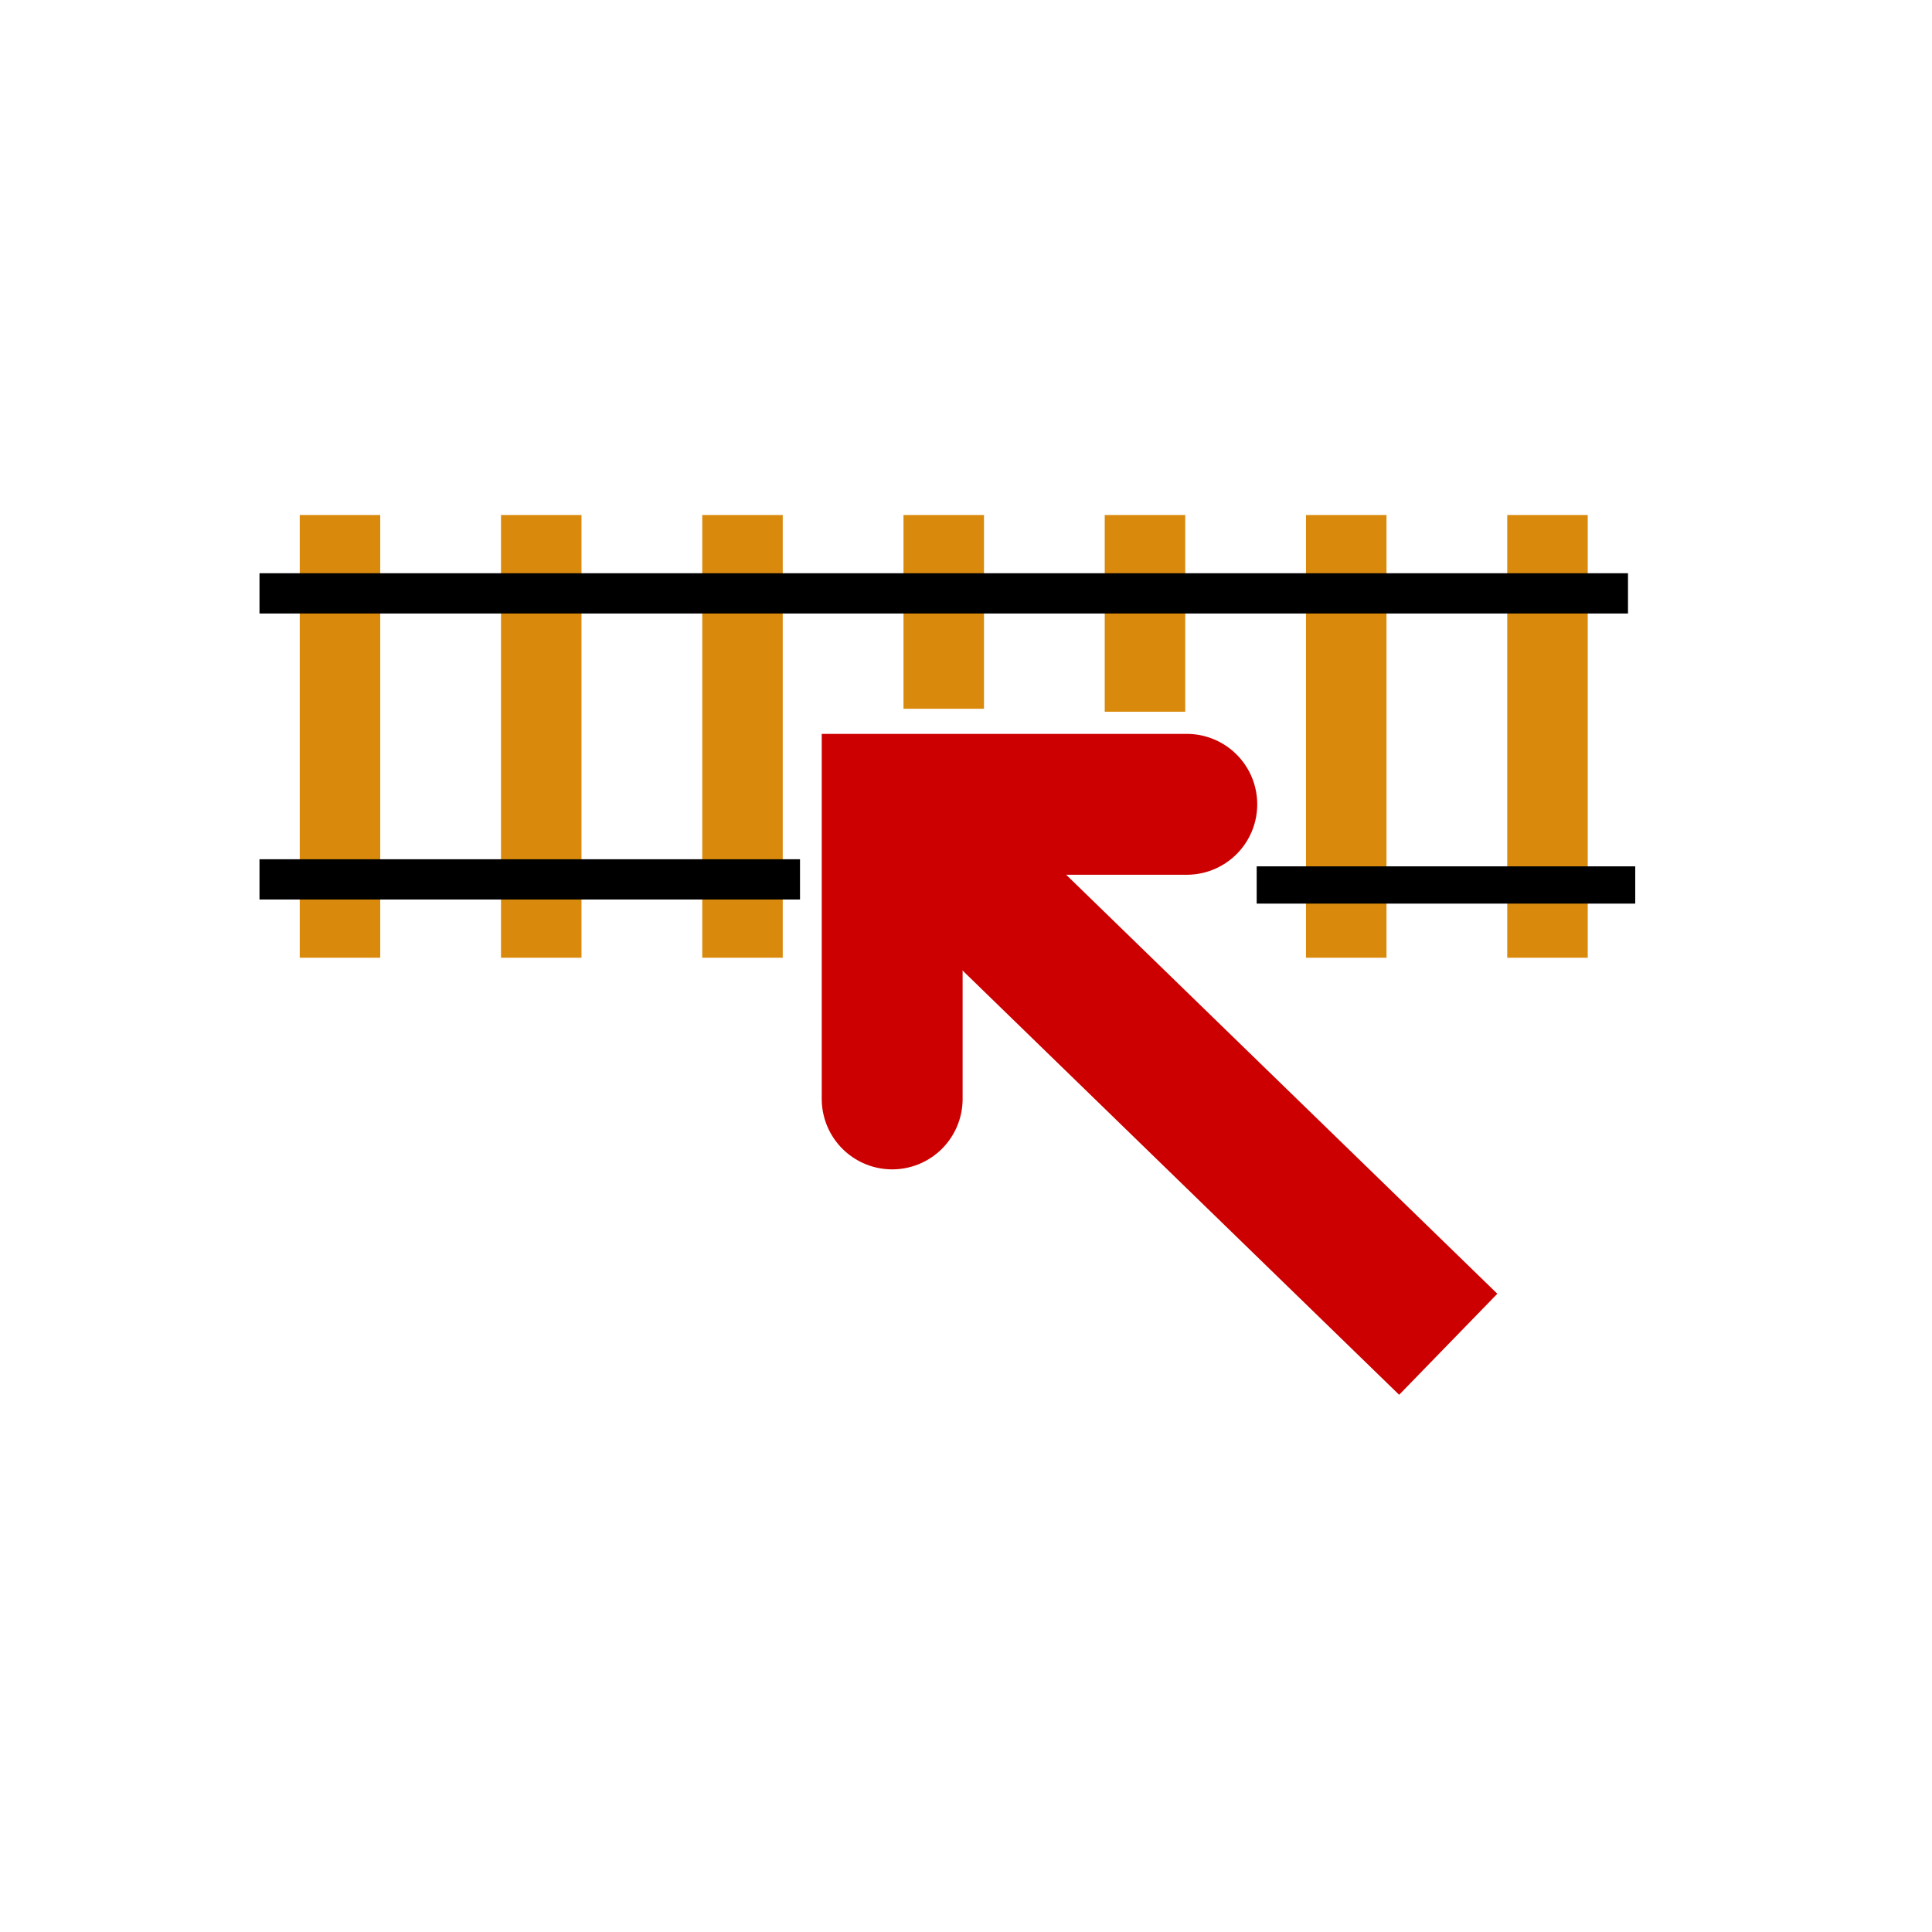
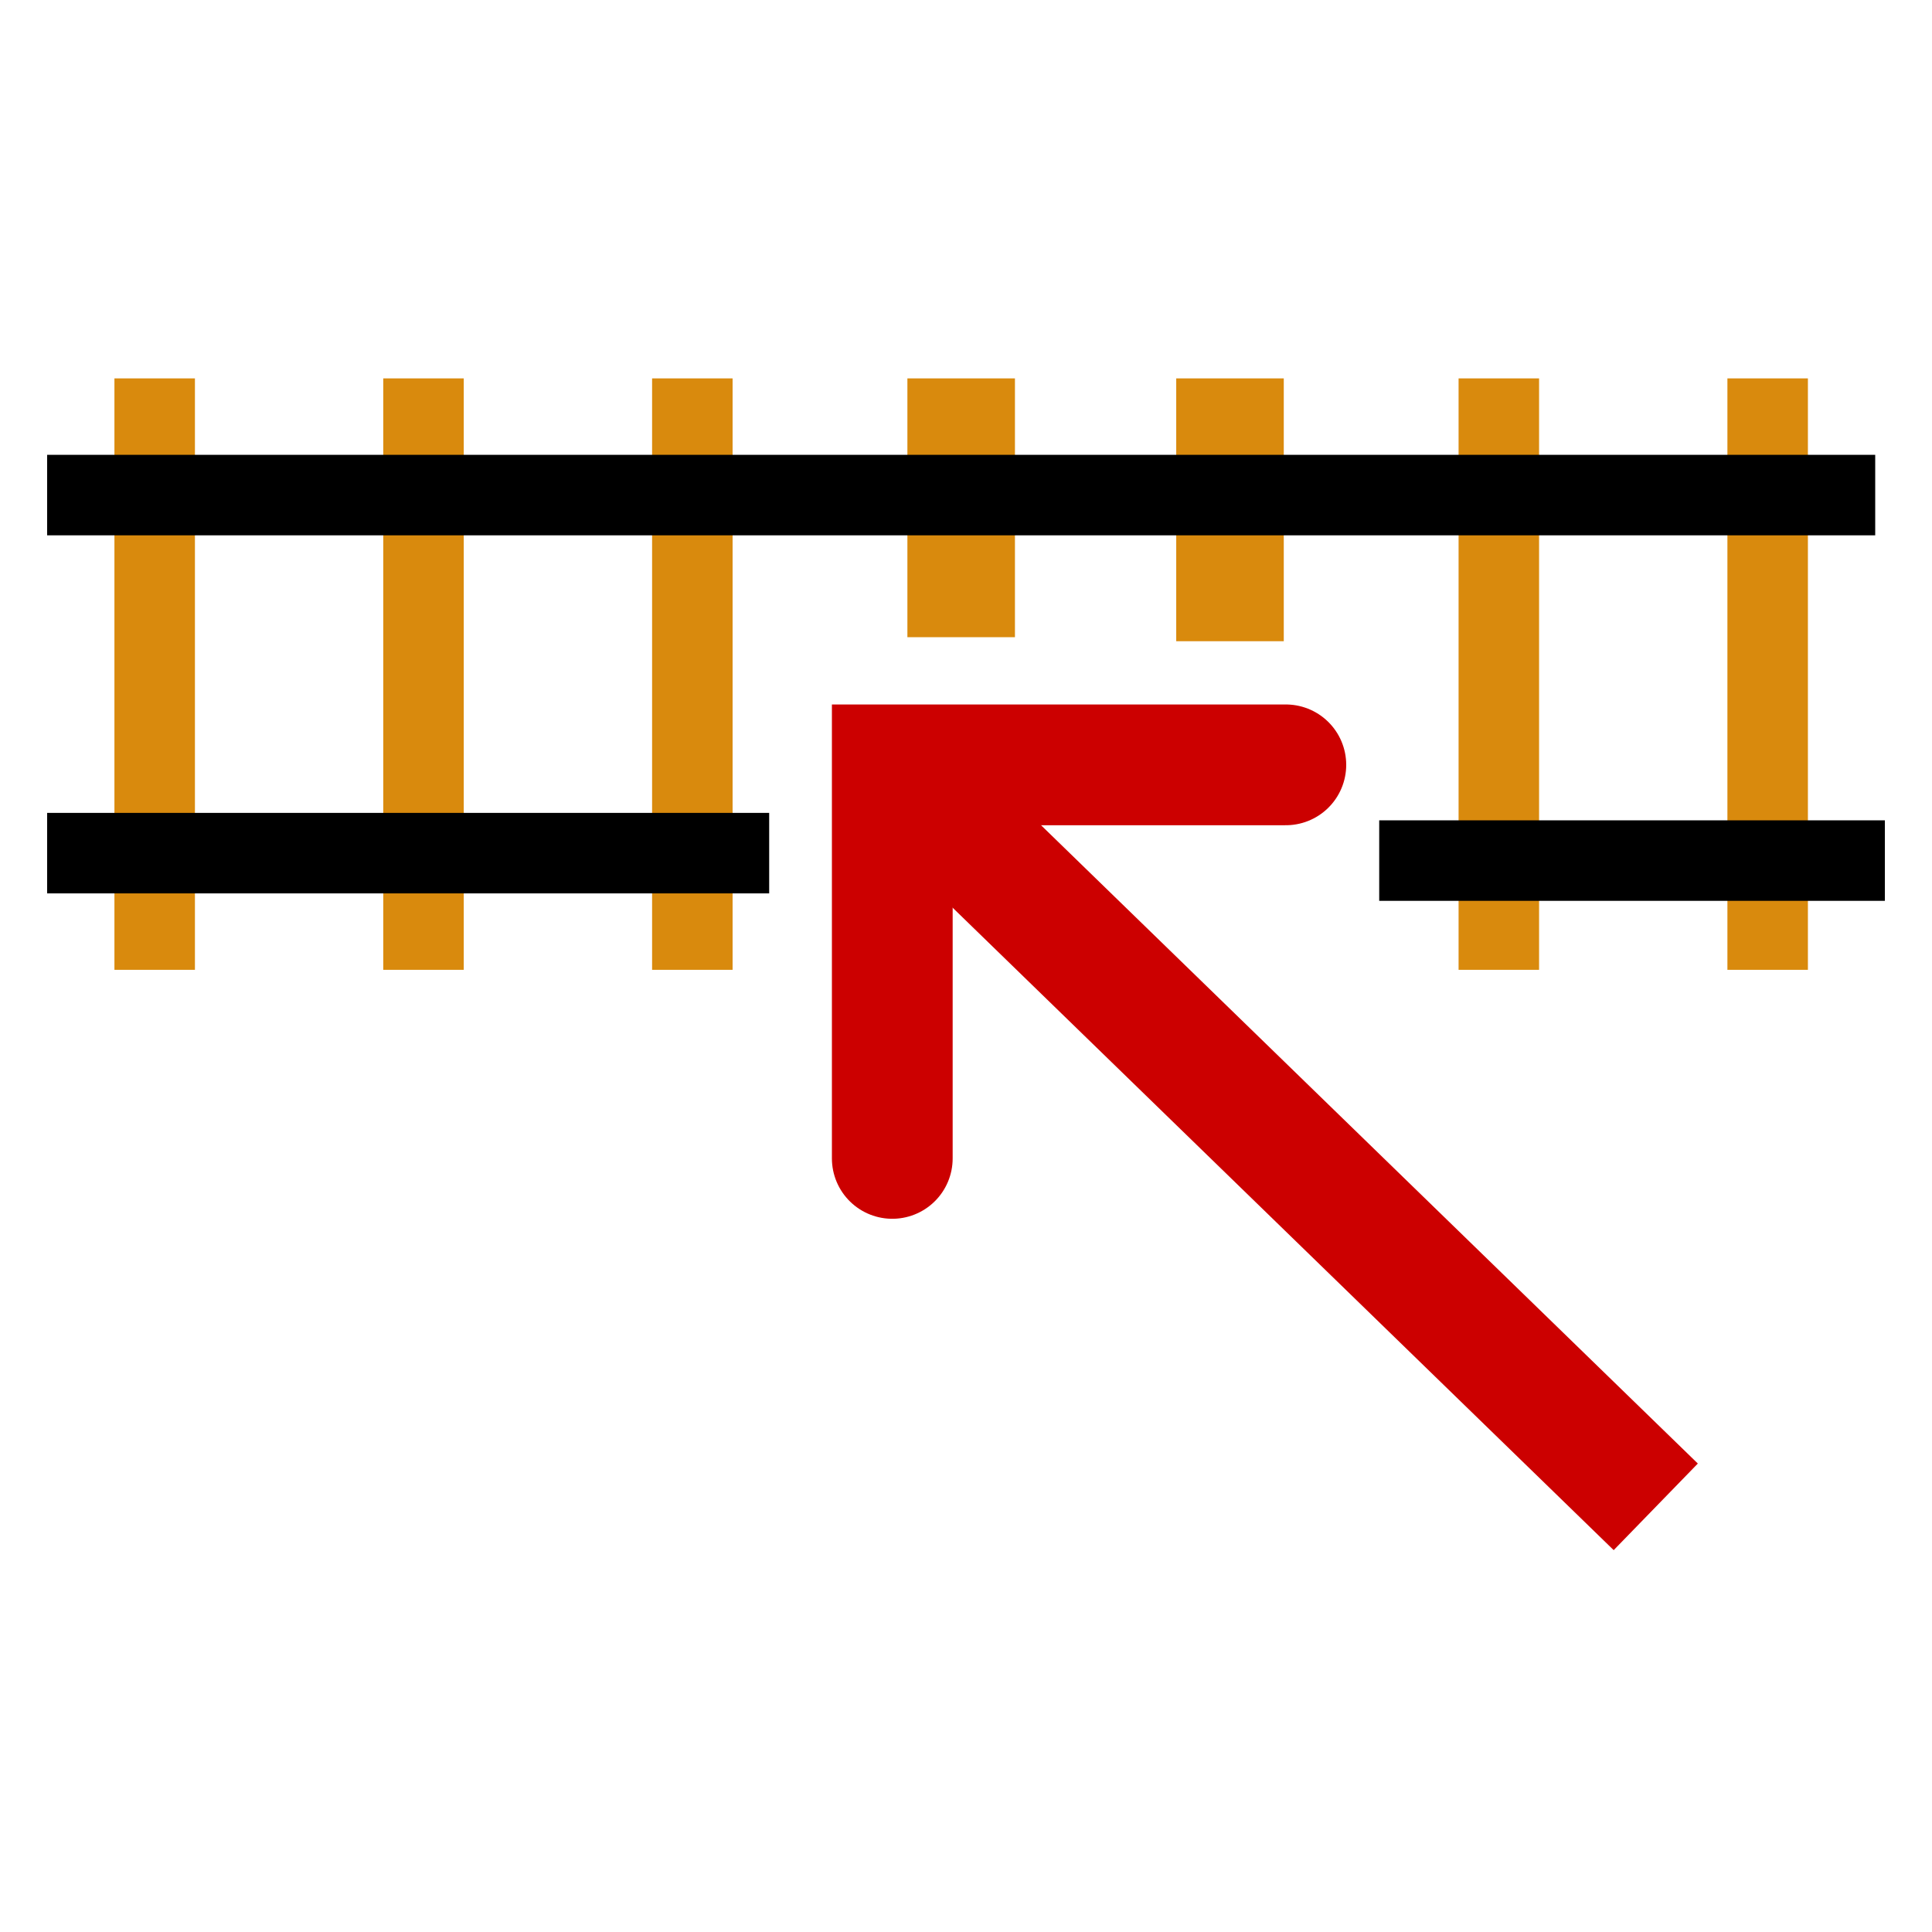
<svg xmlns="http://www.w3.org/2000/svg" version="1.1" id="Layer_1" x="0px" y="0px" viewBox="0 0 48 48" style="enable-background:new 0 0 48 48;" xml:space="preserve">
  <defs id="defs31" />
  <style type="text/css" id="style2">
	.st0{fill:none;stroke:#FBB03B;stroke-width:2;stroke-miterlimit:10;}
	.st1{fill:none;stroke:#000000;stroke-miterlimit:10;}
	.st2{fill:none;stroke:#FB0000;stroke-width:2;stroke-miterlimit:10;}
	.st3{fill:none;stroke:#FB0000;stroke-miterlimit:10;}
	.st4{fill:none;stroke:#FB0000;stroke-width:2;stroke-linecap:round;stroke-miterlimit:10;}
</style>
-   <line class="st0" x1="8.447" y1="12.795" x2="8.447" y2="23.795" id="line4" style="stroke:#d98a0d;stroke-opacity:1" />
-   <line class="st0" x1="13.447" y1="12.795" x2="13.447" y2="23.795" id="line6" style="stroke:#d98a0d;stroke-opacity:1" />
-   <line class="st0" x1="18.447" y1="12.795" x2="18.447" y2="23.795" id="line8" style="stroke:#d98a0d;stroke-opacity:1" />
-   <line class="st0" x1="23.447" y1="12.795" x2="23.447" y2="17.609" id="line10" style="stroke:#d98a0d;stroke-width:2;stroke-miterlimit:10;stroke-dasharray:none;stroke-opacity:1" />
-   <line class="st0" x1="28.447" y1="12.795" x2="28.447" y2="17.683" id="line12" style="stroke:#d98a0d;stroke-opacity:1;stroke-width:2;stroke-miterlimit:10;stroke-dasharray:none" />
-   <line class="st0" x1="33.447" y1="12.795" x2="33.447" y2="23.795" id="line14" style="stroke:#d98a0d;stroke-opacity:1" />
-   <line class="st0" x1="38.447" y1="12.795" x2="38.447" y2="23.795" id="line16" style="stroke:#d98a0d;stroke-opacity:1" />
-   <line class="st1" x1="6.447" y1="14.742" x2="40.447" y2="14.742" id="line18" />
-   <line class="st1" x1="6.447" y1="21.848" x2="19.876" y2="21.848" id="line20" style="stroke-width:1;stroke-miterlimit:10;stroke-dasharray:none" />
-   <line class="st2" x1="21.781" y1="19.598" x2="35.981" y2="33.398" id="line22" style="stroke:#cc0000;stroke-width:3.5;stroke-miterlimit:10;stroke-dasharray:none;stroke-opacity:1" />
-   <path class="st3" d="M 25.147,28.495" id="path24" />
-   <polyline class="st4" points="25,27 25,21 31,21 " id="polyline26" transform="matrix(1.219938,0,0,1.219938,-8.332548,-5.63573)" style="stroke:#cc0000;stroke-width:2.869;stroke-miterlimit:10;stroke-dasharray:none;stroke-opacity:1" />
-   <line class="st1" x1="31.222" y1="21.987" x2="40.627" y2="21.987" id="line20-0" style="fill:none;stroke:#000000;stroke-width:0.926;stroke-miterlimit:10;stroke-dasharray:none" />
+   <line class="st0" x1="3.843" y1="9.401" x2="3.843" y2="24.095" id="line4" style="stroke:#d98a0d;stroke-opacity:1" />
+   <line class="st0" x1="10.522" y1="9.401" x2="10.522" y2="24.095" id="line6" style="stroke:#d98a0d;stroke-opacity:1" />
+   <line class="st0" x1="17.201" y1="9.401" x2="17.201" y2="24.095" id="line8" style="stroke:#d98a0d;stroke-opacity:1" />
+   <line class="st0" x1="23.88" y1="9.401" x2="23.88" y2="15.831" id="line10" style="stroke:#d98a0d;stroke-width:2.672;stroke-miterlimit:10;stroke-dasharray:none;stroke-opacity:1" />
+   <line class="st0" x1="30.559" y1="9.401" x2="30.559" y2="15.931" id="line12" style="stroke:#d98a0d;stroke-width:2.672;stroke-miterlimit:10;stroke-dasharray:none;stroke-opacity:1" />
+   <line class="st0" x1="37.238" y1="9.401" x2="37.238" y2="24.095" id="line14" style="stroke:#d98a0d;stroke-opacity:1" />
+   <line class="st0" x1="43.917" y1="9.401" x2="43.917" y2="24.095" id="line16" style="stroke:#d98a0d;stroke-opacity:1" />
+   <line class="st1" x1="1.171" y1="12.3" x2="46.589" y2="12.3" id="line18" style="stroke-width:2;stroke-miterlimit:10;stroke-dasharray:none" />
+   <line class="st1" x1="1.171" y1="21.196" x2="19.11" y2="21.196" id="line20" style="stroke-width:2;stroke-miterlimit:10;stroke-dasharray:none" />
+   <line class="st2" x1="22.169" y1="19.003" x2="41.137" y2="37.437" id="line22" style="stroke:#cc0000;stroke-width:3;stroke-miterlimit:10;stroke-dasharray:none;stroke-opacity:1" />
+   <path class="st3" d="M 26.151,30.373" id="path24" style="stroke-width:1.336" />
+   <polyline class="st4" points="25,27 25,21 31,21 " id="polyline26" transform="matrix(1.62961,0,0,1.62961,-18.57173,-15.21926)" style="stroke:#cc0000;stroke-width:1.841;stroke-miterlimit:10;stroke-dasharray:none;stroke-opacity:1" />
+   <line class="st1" x1="34.266" y1="21.381" x2="46.829" y2="21.381" id="line20-0" style="fill:none;stroke:#000000;stroke-width:2;stroke-miterlimit:10;stroke-dasharray:none" />
</svg>
